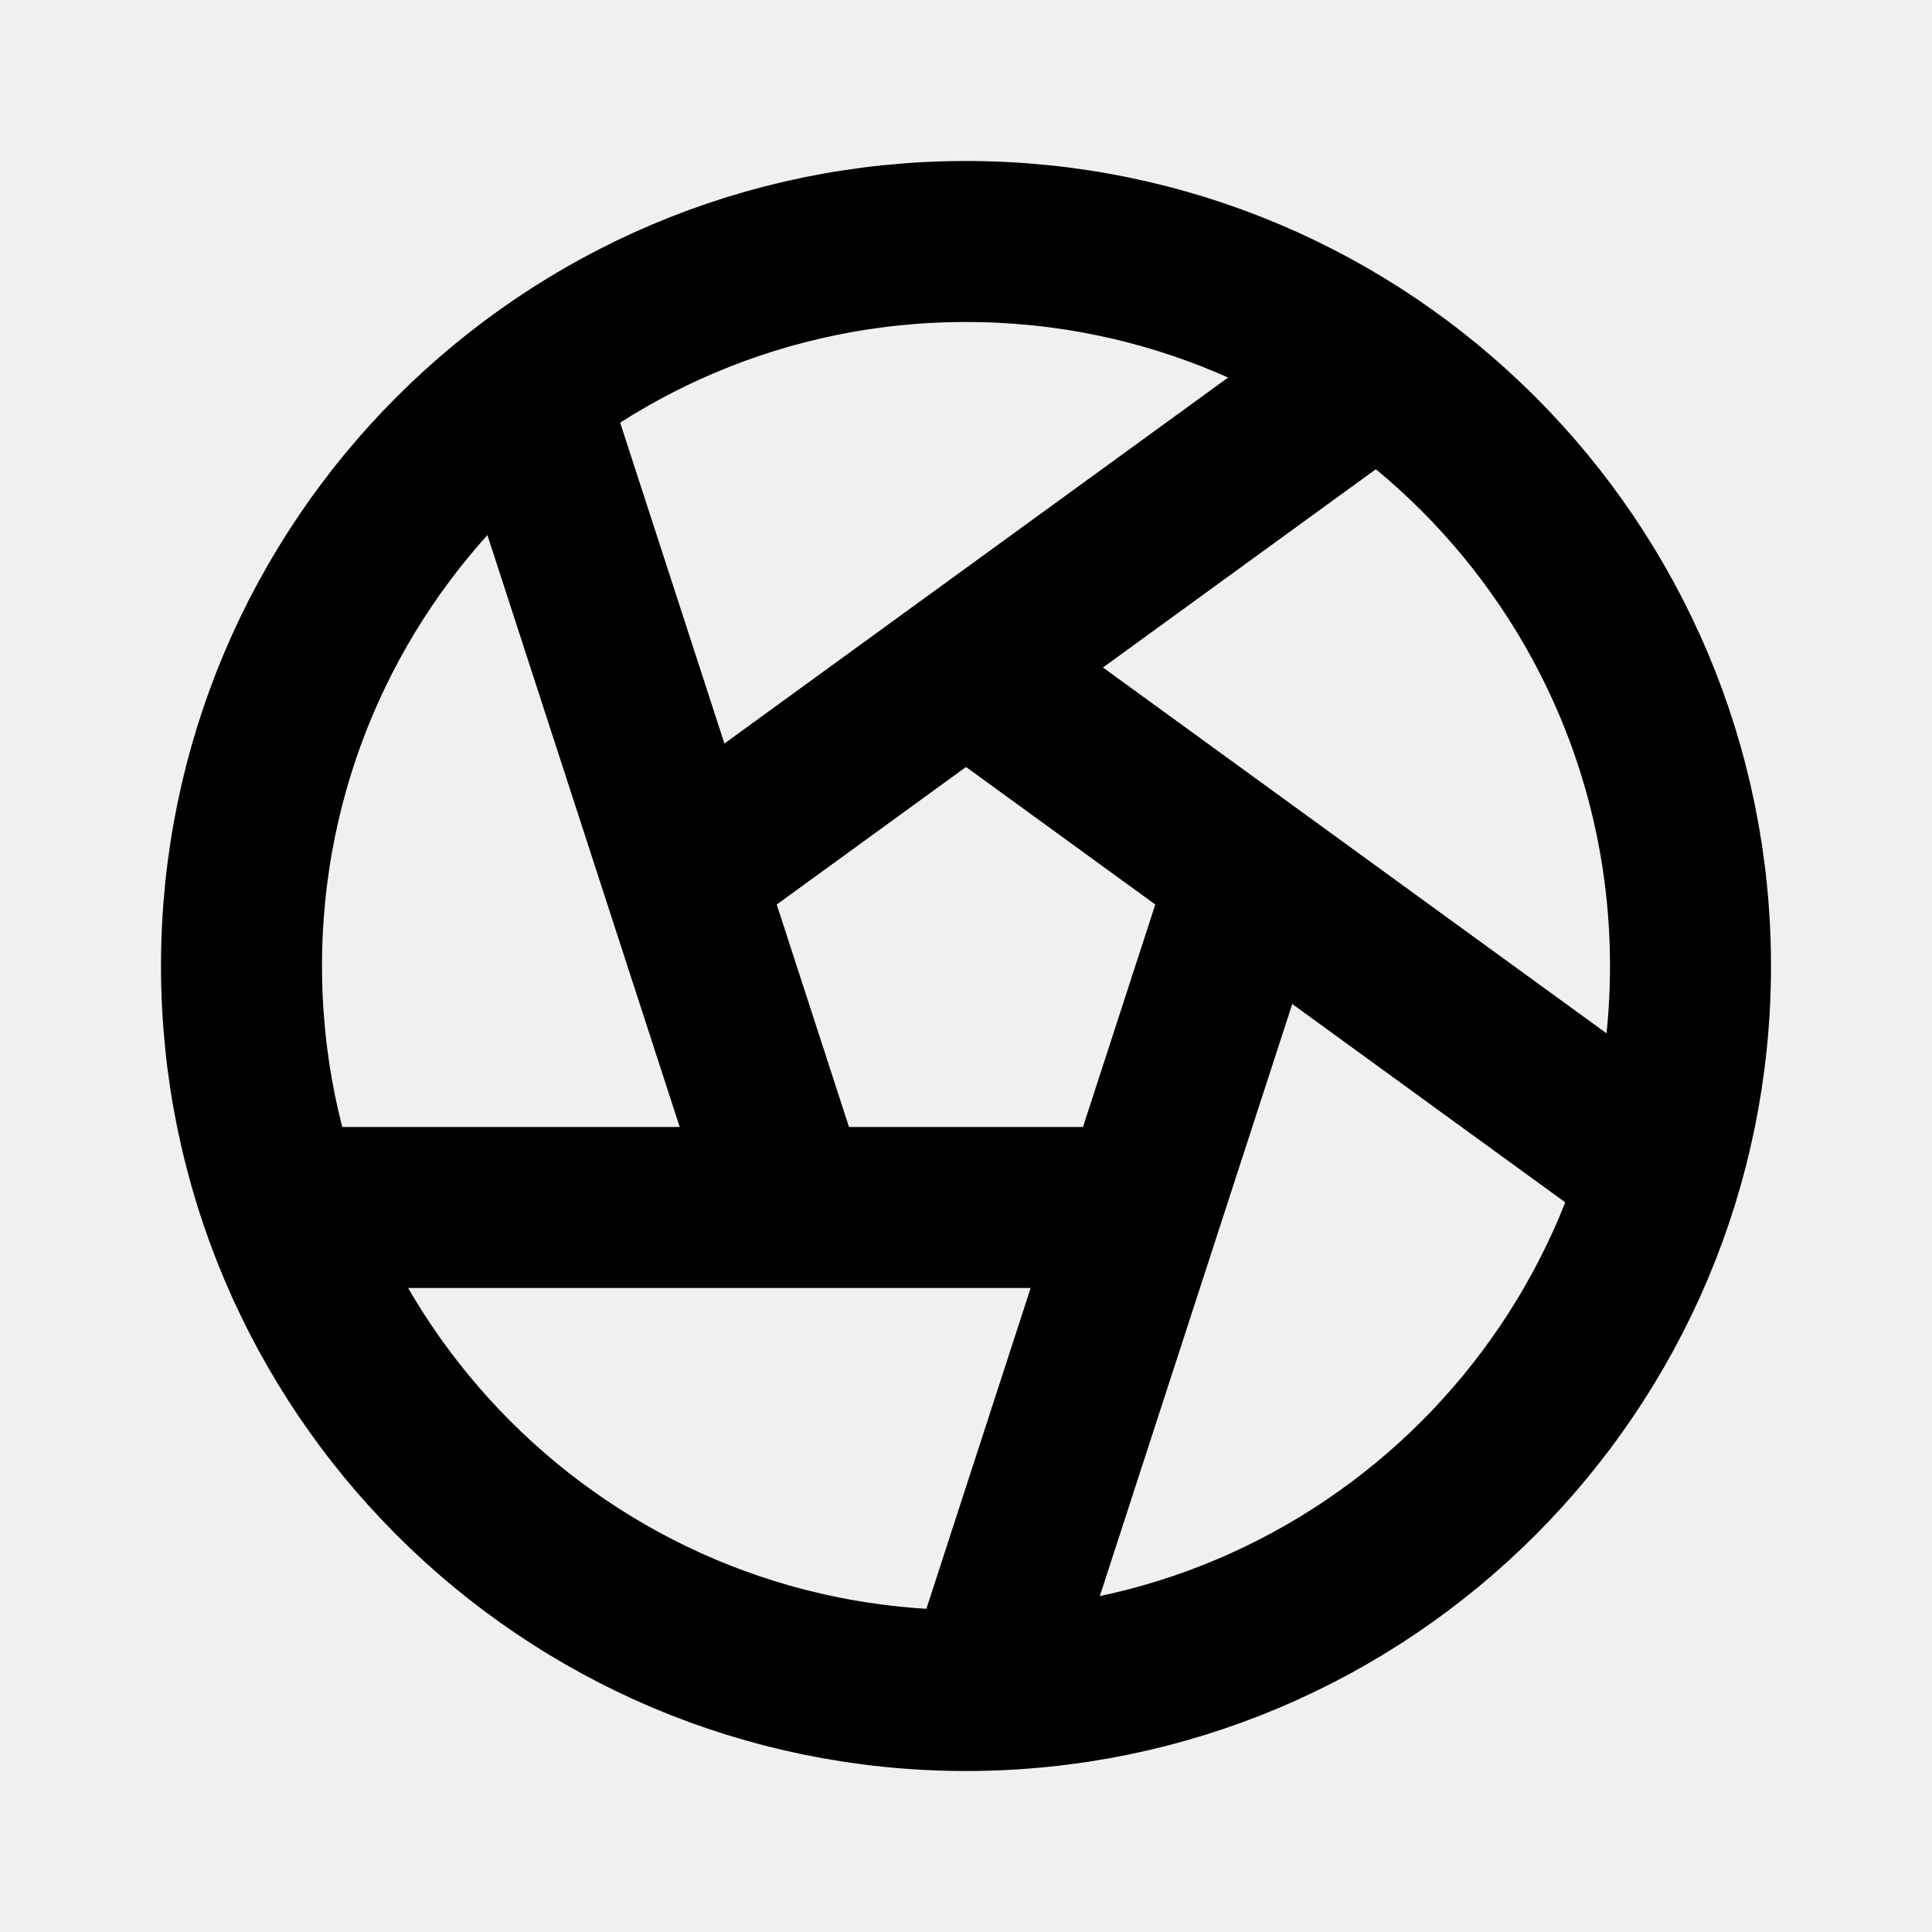
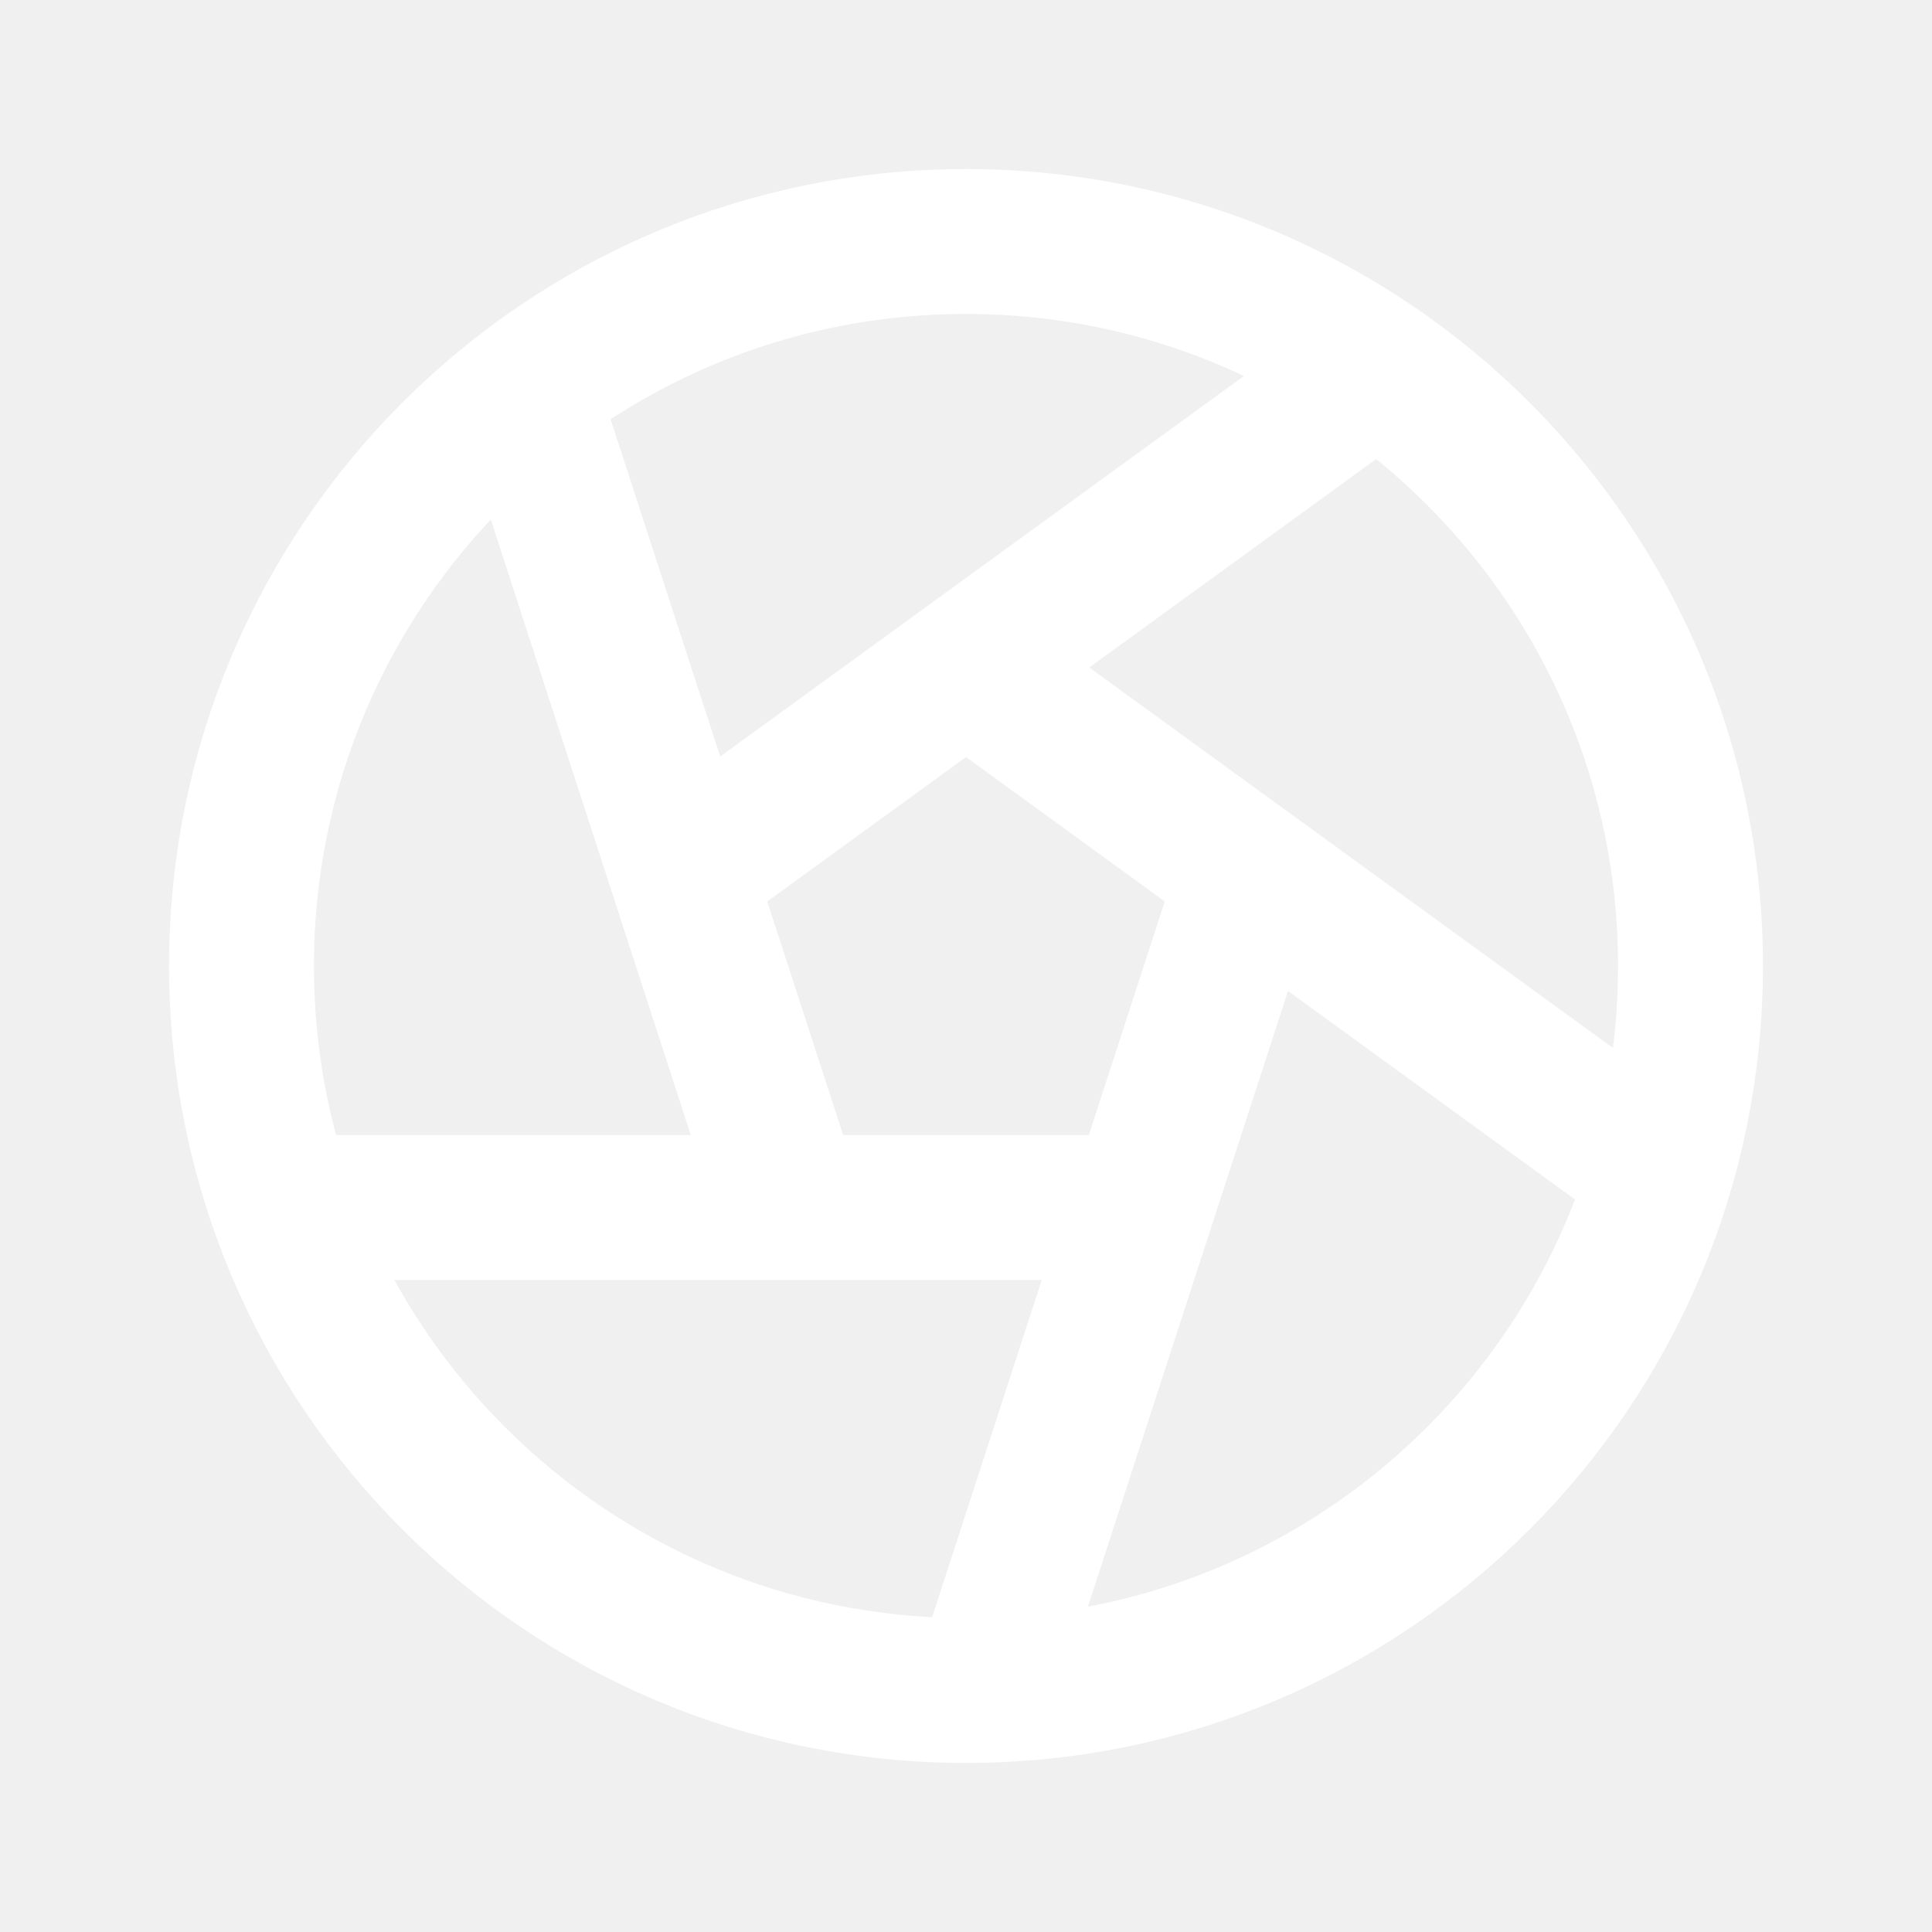
- <svg xmlns="http://www.w3.org/2000/svg" width="24" height="24" viewBox="0 0 24 24" fill="none" stroke="currentColor" stroke-width="2" stroke-linecap="round" stroke-linejoin="round">
+ <svg xmlns="http://www.w3.org/2000/svg" width="24" height="24" viewBox="0 0 24 24" fill="none" stroke="#FFFFFF" stroke-width="1.8" stroke-linecap="round" stroke-linejoin="round">
  <path d="M3 12a9 9 0 1 0 18 0a9 9 0 1 0 -18 0" />
  <path d="M3.6 15h10.55" />
  <path d="M6.551 4.938l3.26 10.034" />
  <path d="M17.032 4.636l-8.535 6.201" />
  <path d="M20.559 14.51l-8.535 -6.201" />
  <path d="M12.257 20.916l3.261 -10.034" />
</svg>
